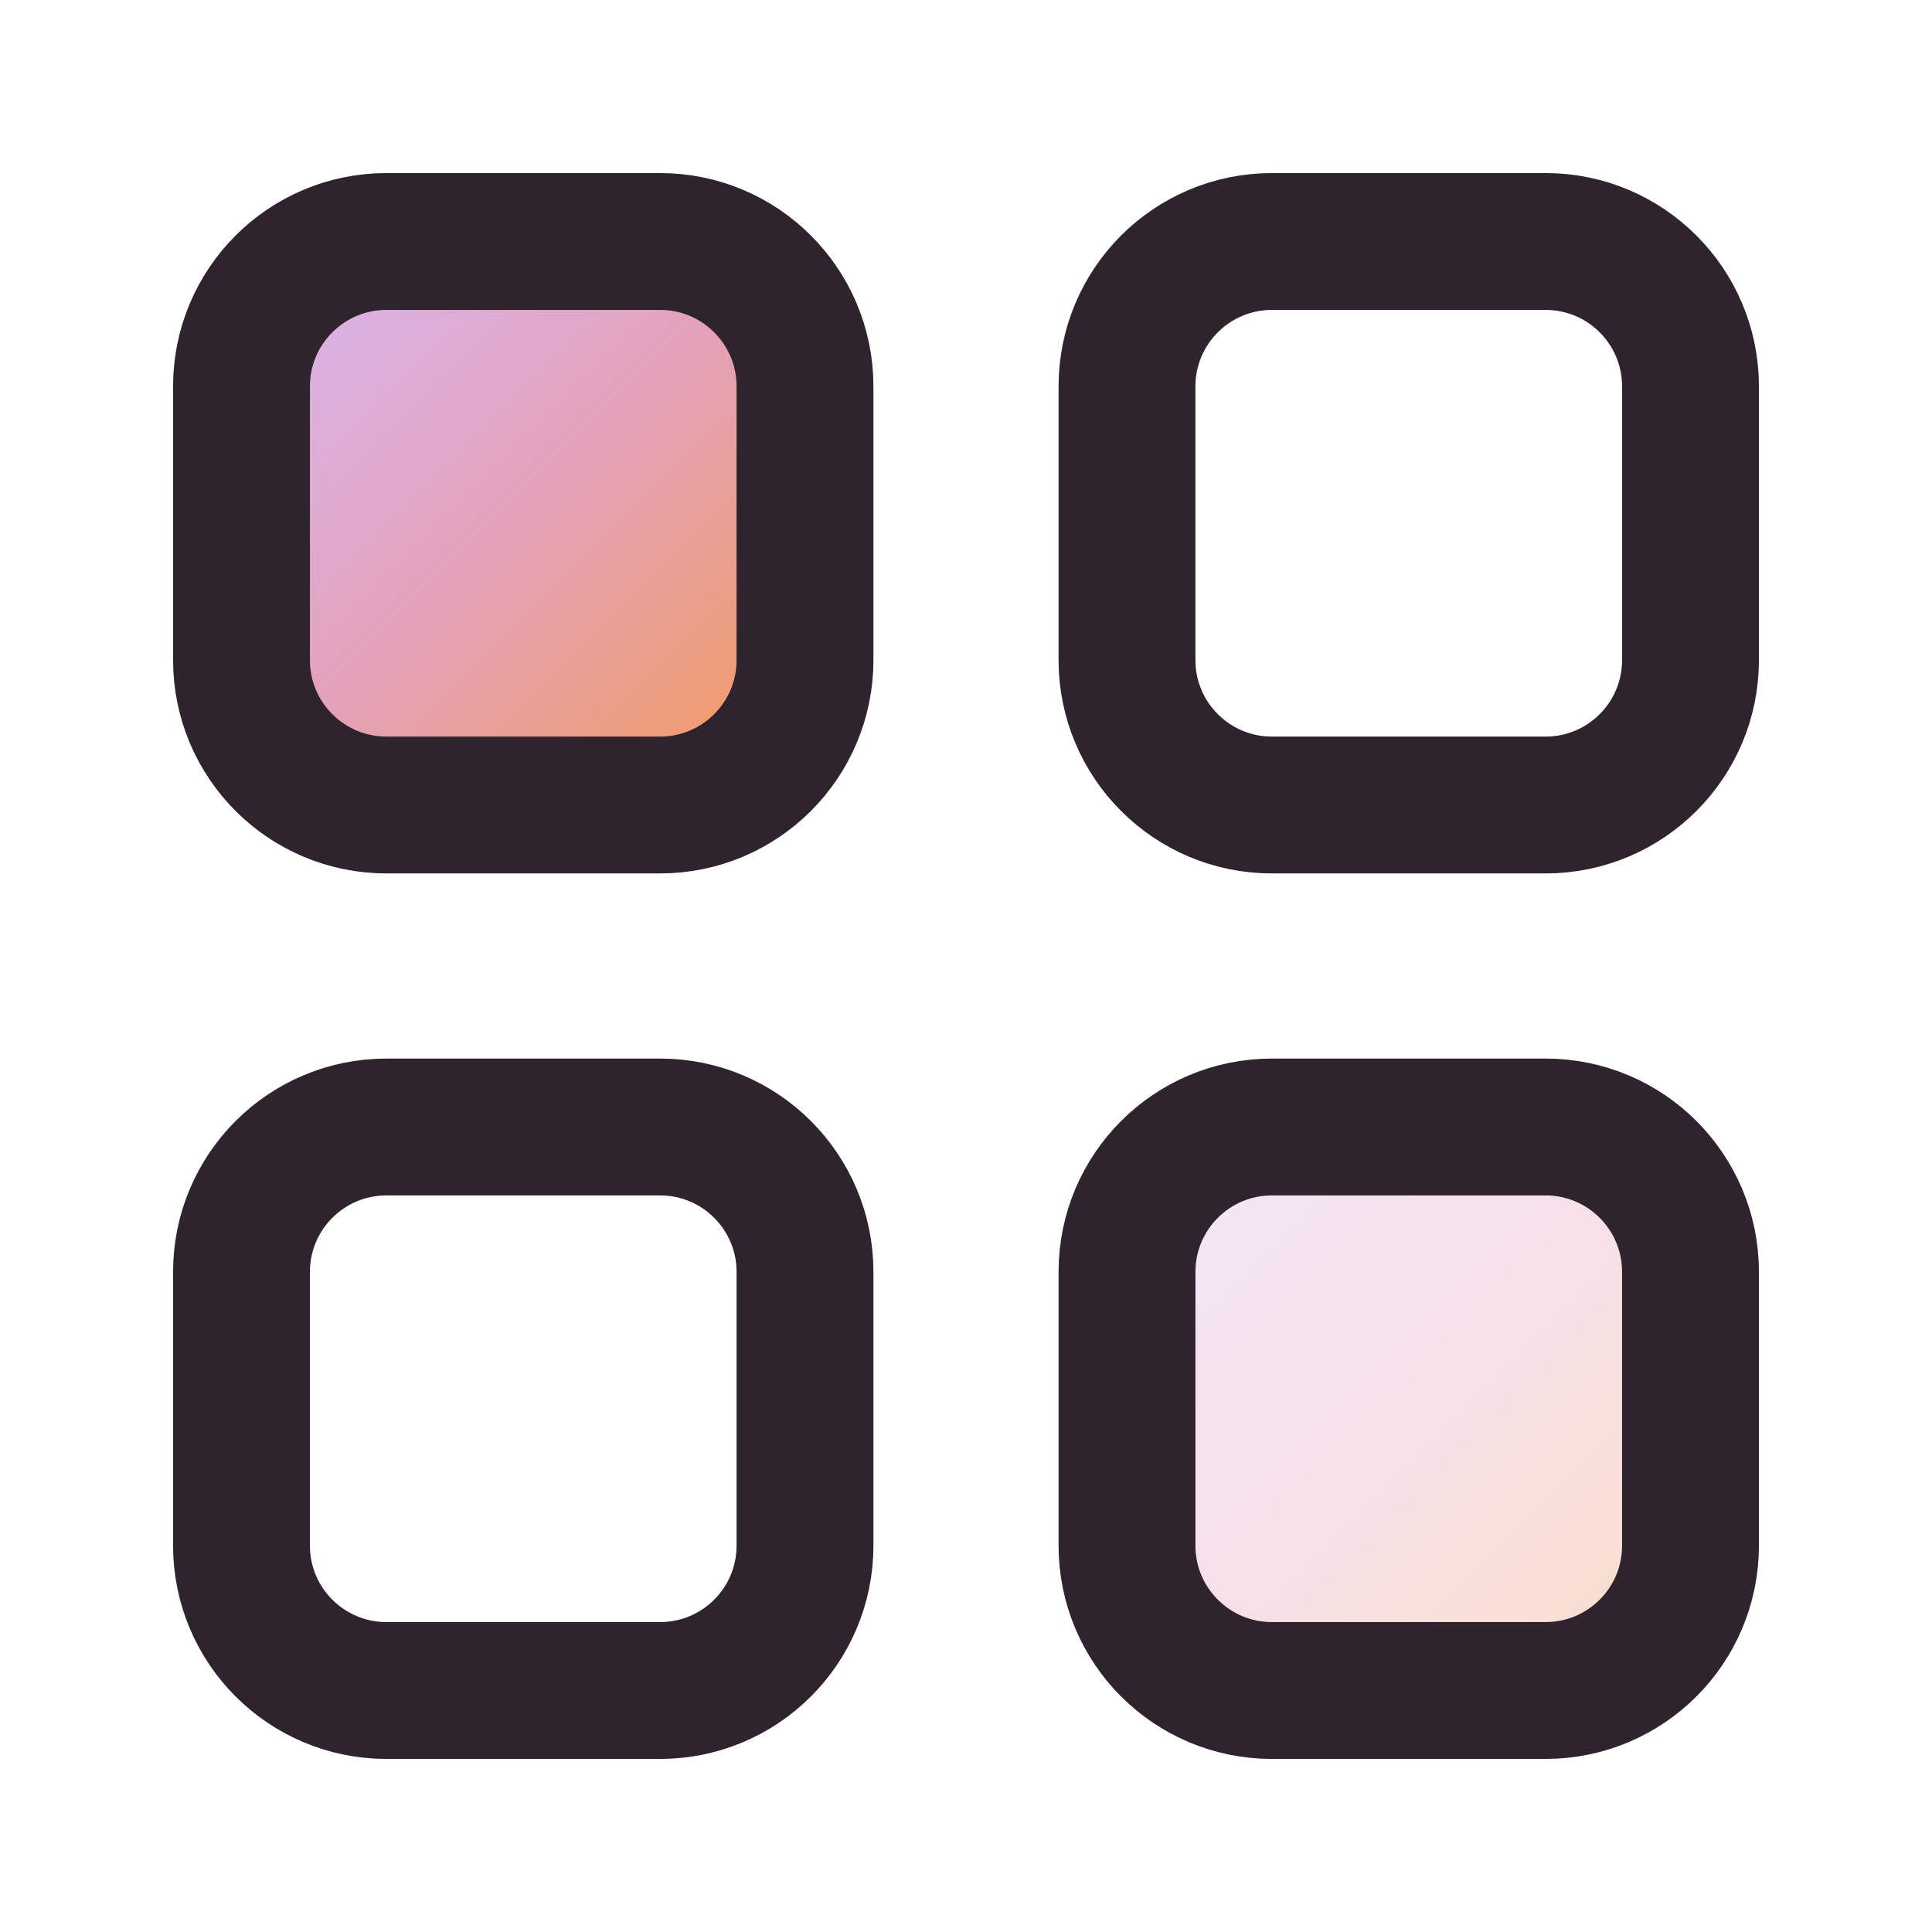
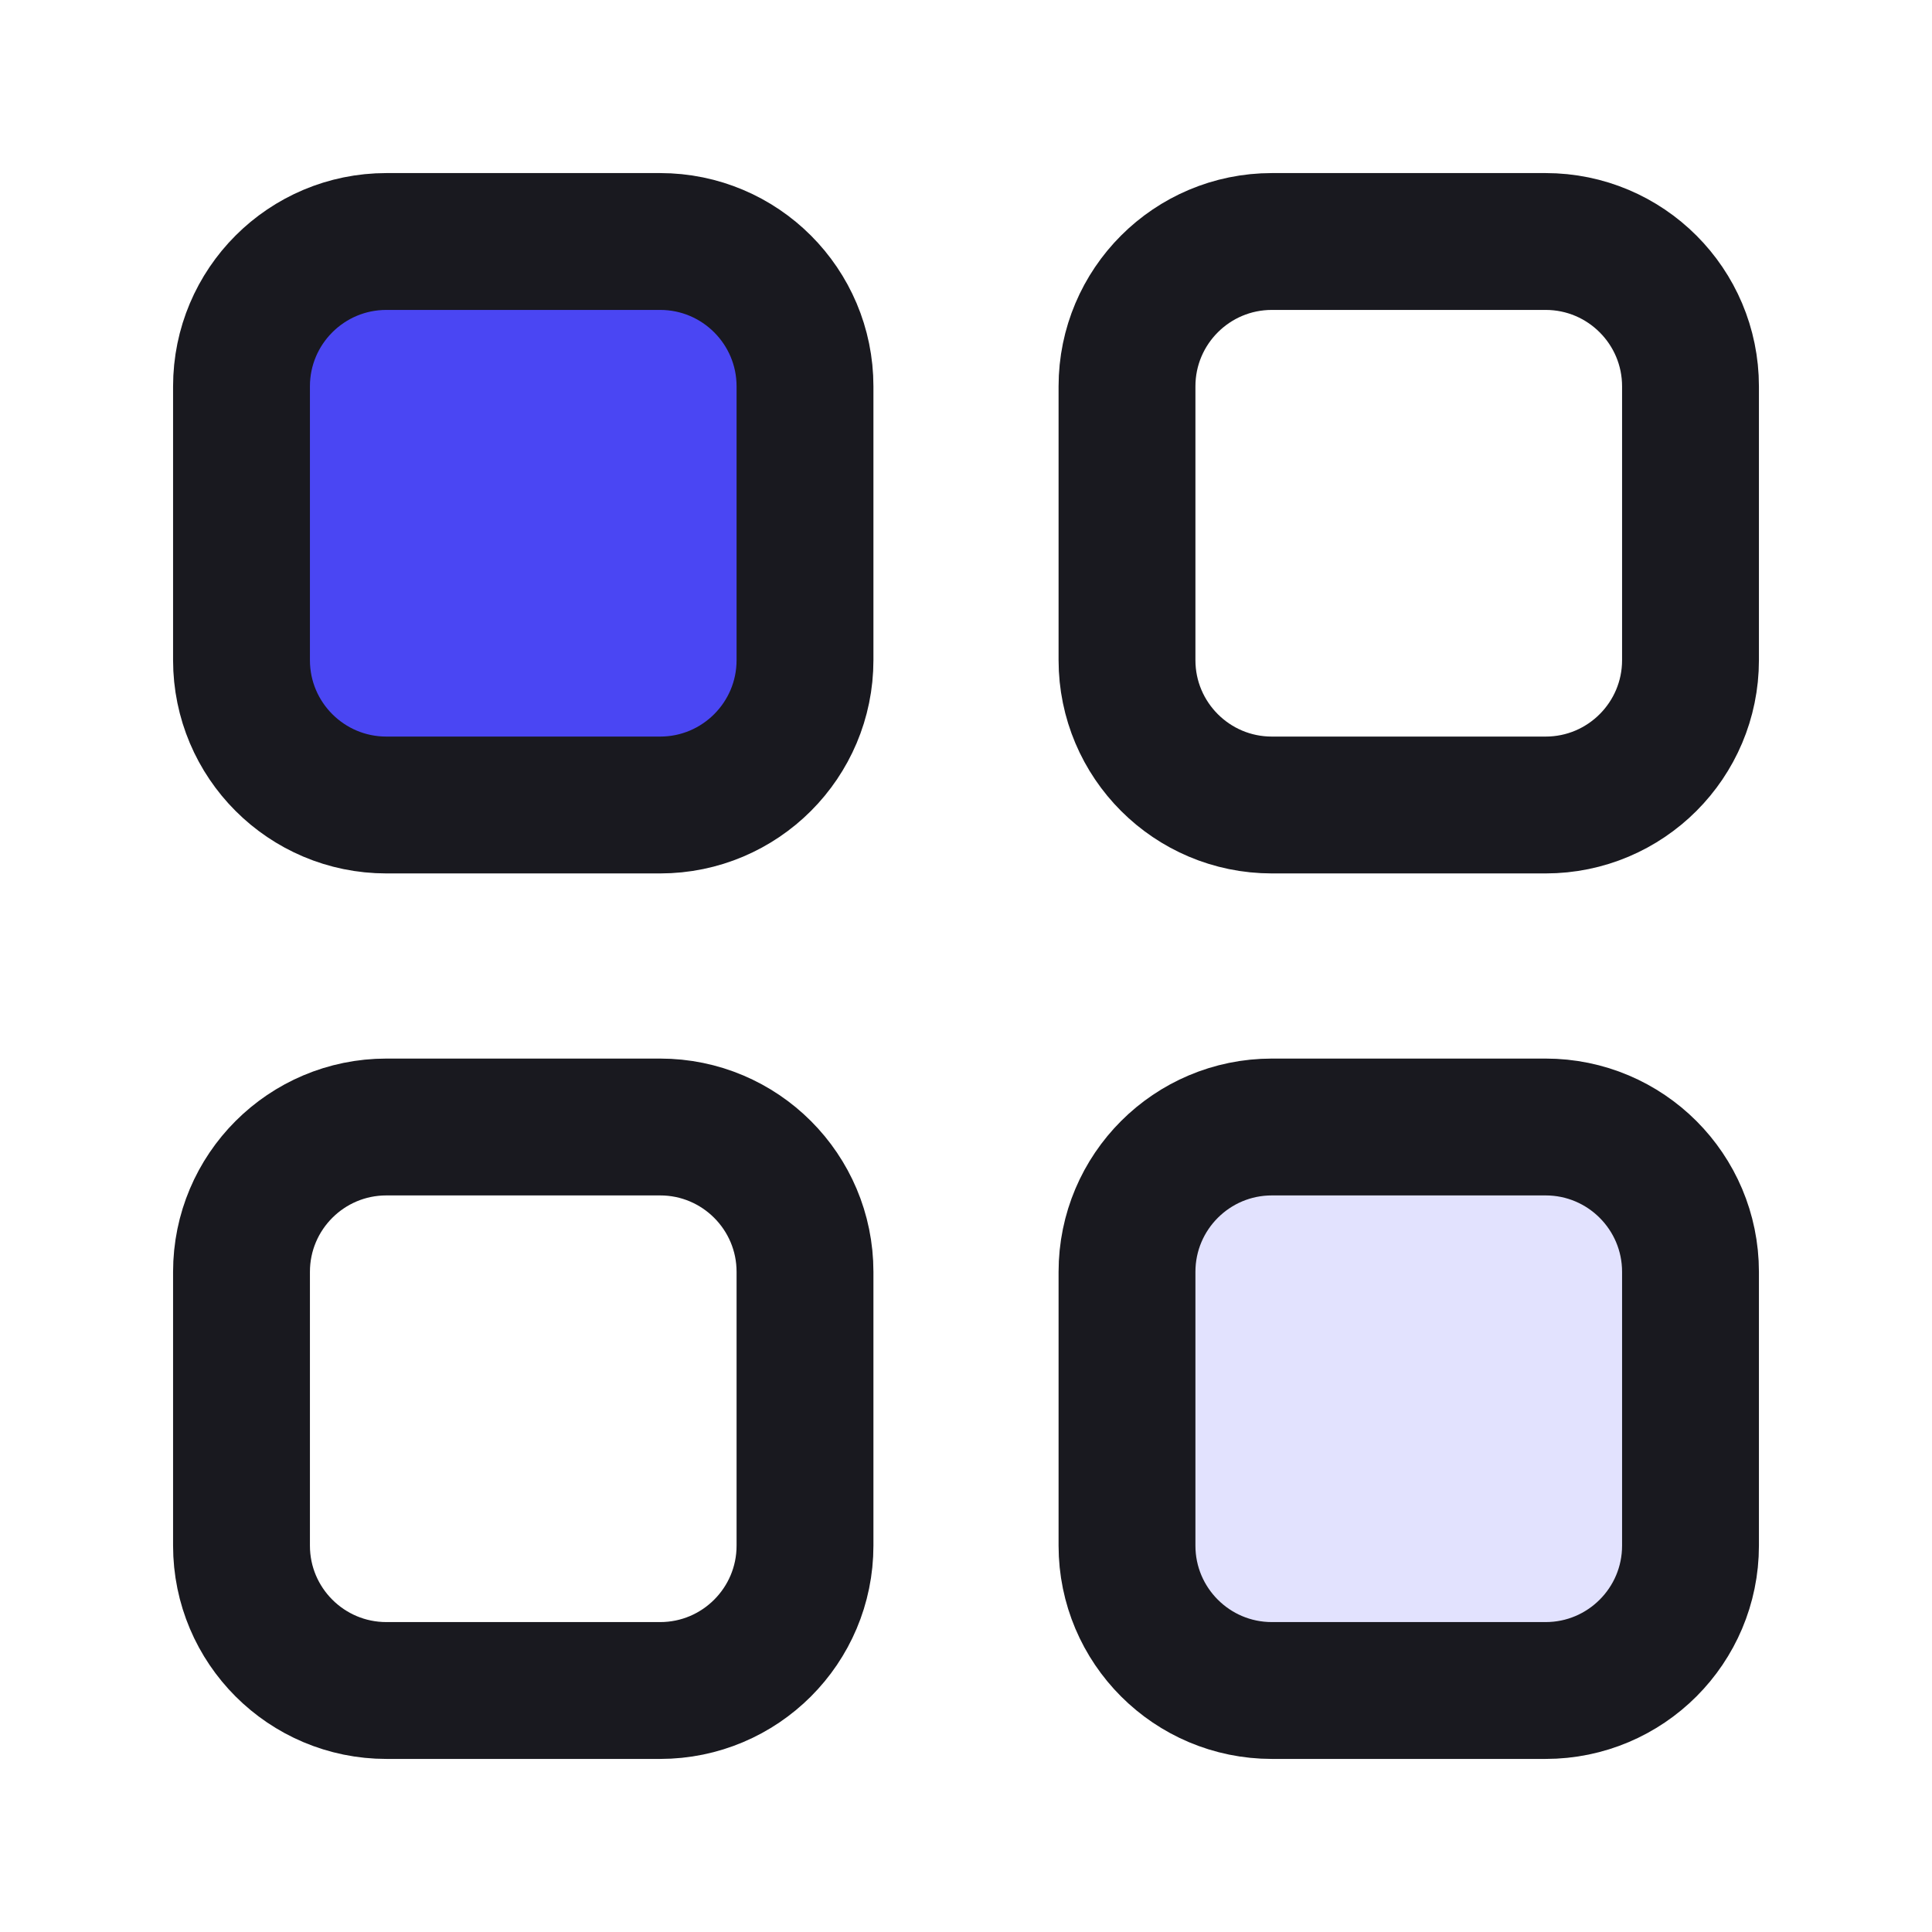
<svg xmlns="http://www.w3.org/2000/svg" width="48" height="48" viewBox="0 0 24 24" role="img" aria-label="Workspace">
-   <defs>
-     <linearGradient id="workspace-brand" x1="0" y1="0" x2="1" y2="1">
-       <stop offset="0" stop-color="#d6b9f3" />
-       <stop offset="0.48" stop-color="#e4a2bc" />
-       <stop offset="1" stop-color="#f39b54" />
-     </linearGradient>
-   </defs>
-   <g fill="none" stroke="#2f232d" stroke-width="1.7" stroke-linecap="round" stroke-linejoin="round">
-     <rect x="3" y="3" width="7" height="7" rx="1.8" fill="url(#workspace-brand)" fill-opacity="1" />
+   <g fill="none" stroke="#19191f" stroke-width="1.7" stroke-linecap="round" stroke-linejoin="round">
+     <rect x="3" y="3" width="7" height="7" rx="1.8" fill="#4a46f3" fill-opacity="1" />
    <rect x="14" y="3" width="7" height="7" rx="1.8" fill="none" fill-opacity="1" />
    <rect x="3" y="14" width="7" height="7" rx="1.8" fill="none" fill-opacity="1" />
-     <rect x="14" y="14" width="7" height="7" rx="1.8" fill="url(#workspace-brand)" fill-opacity="0.32" />
+     <rect x="14" y="14" width="7" height="7" rx="1.8" fill="#4a46f3" fill-opacity="0.16" />
  </g>
</svg>
